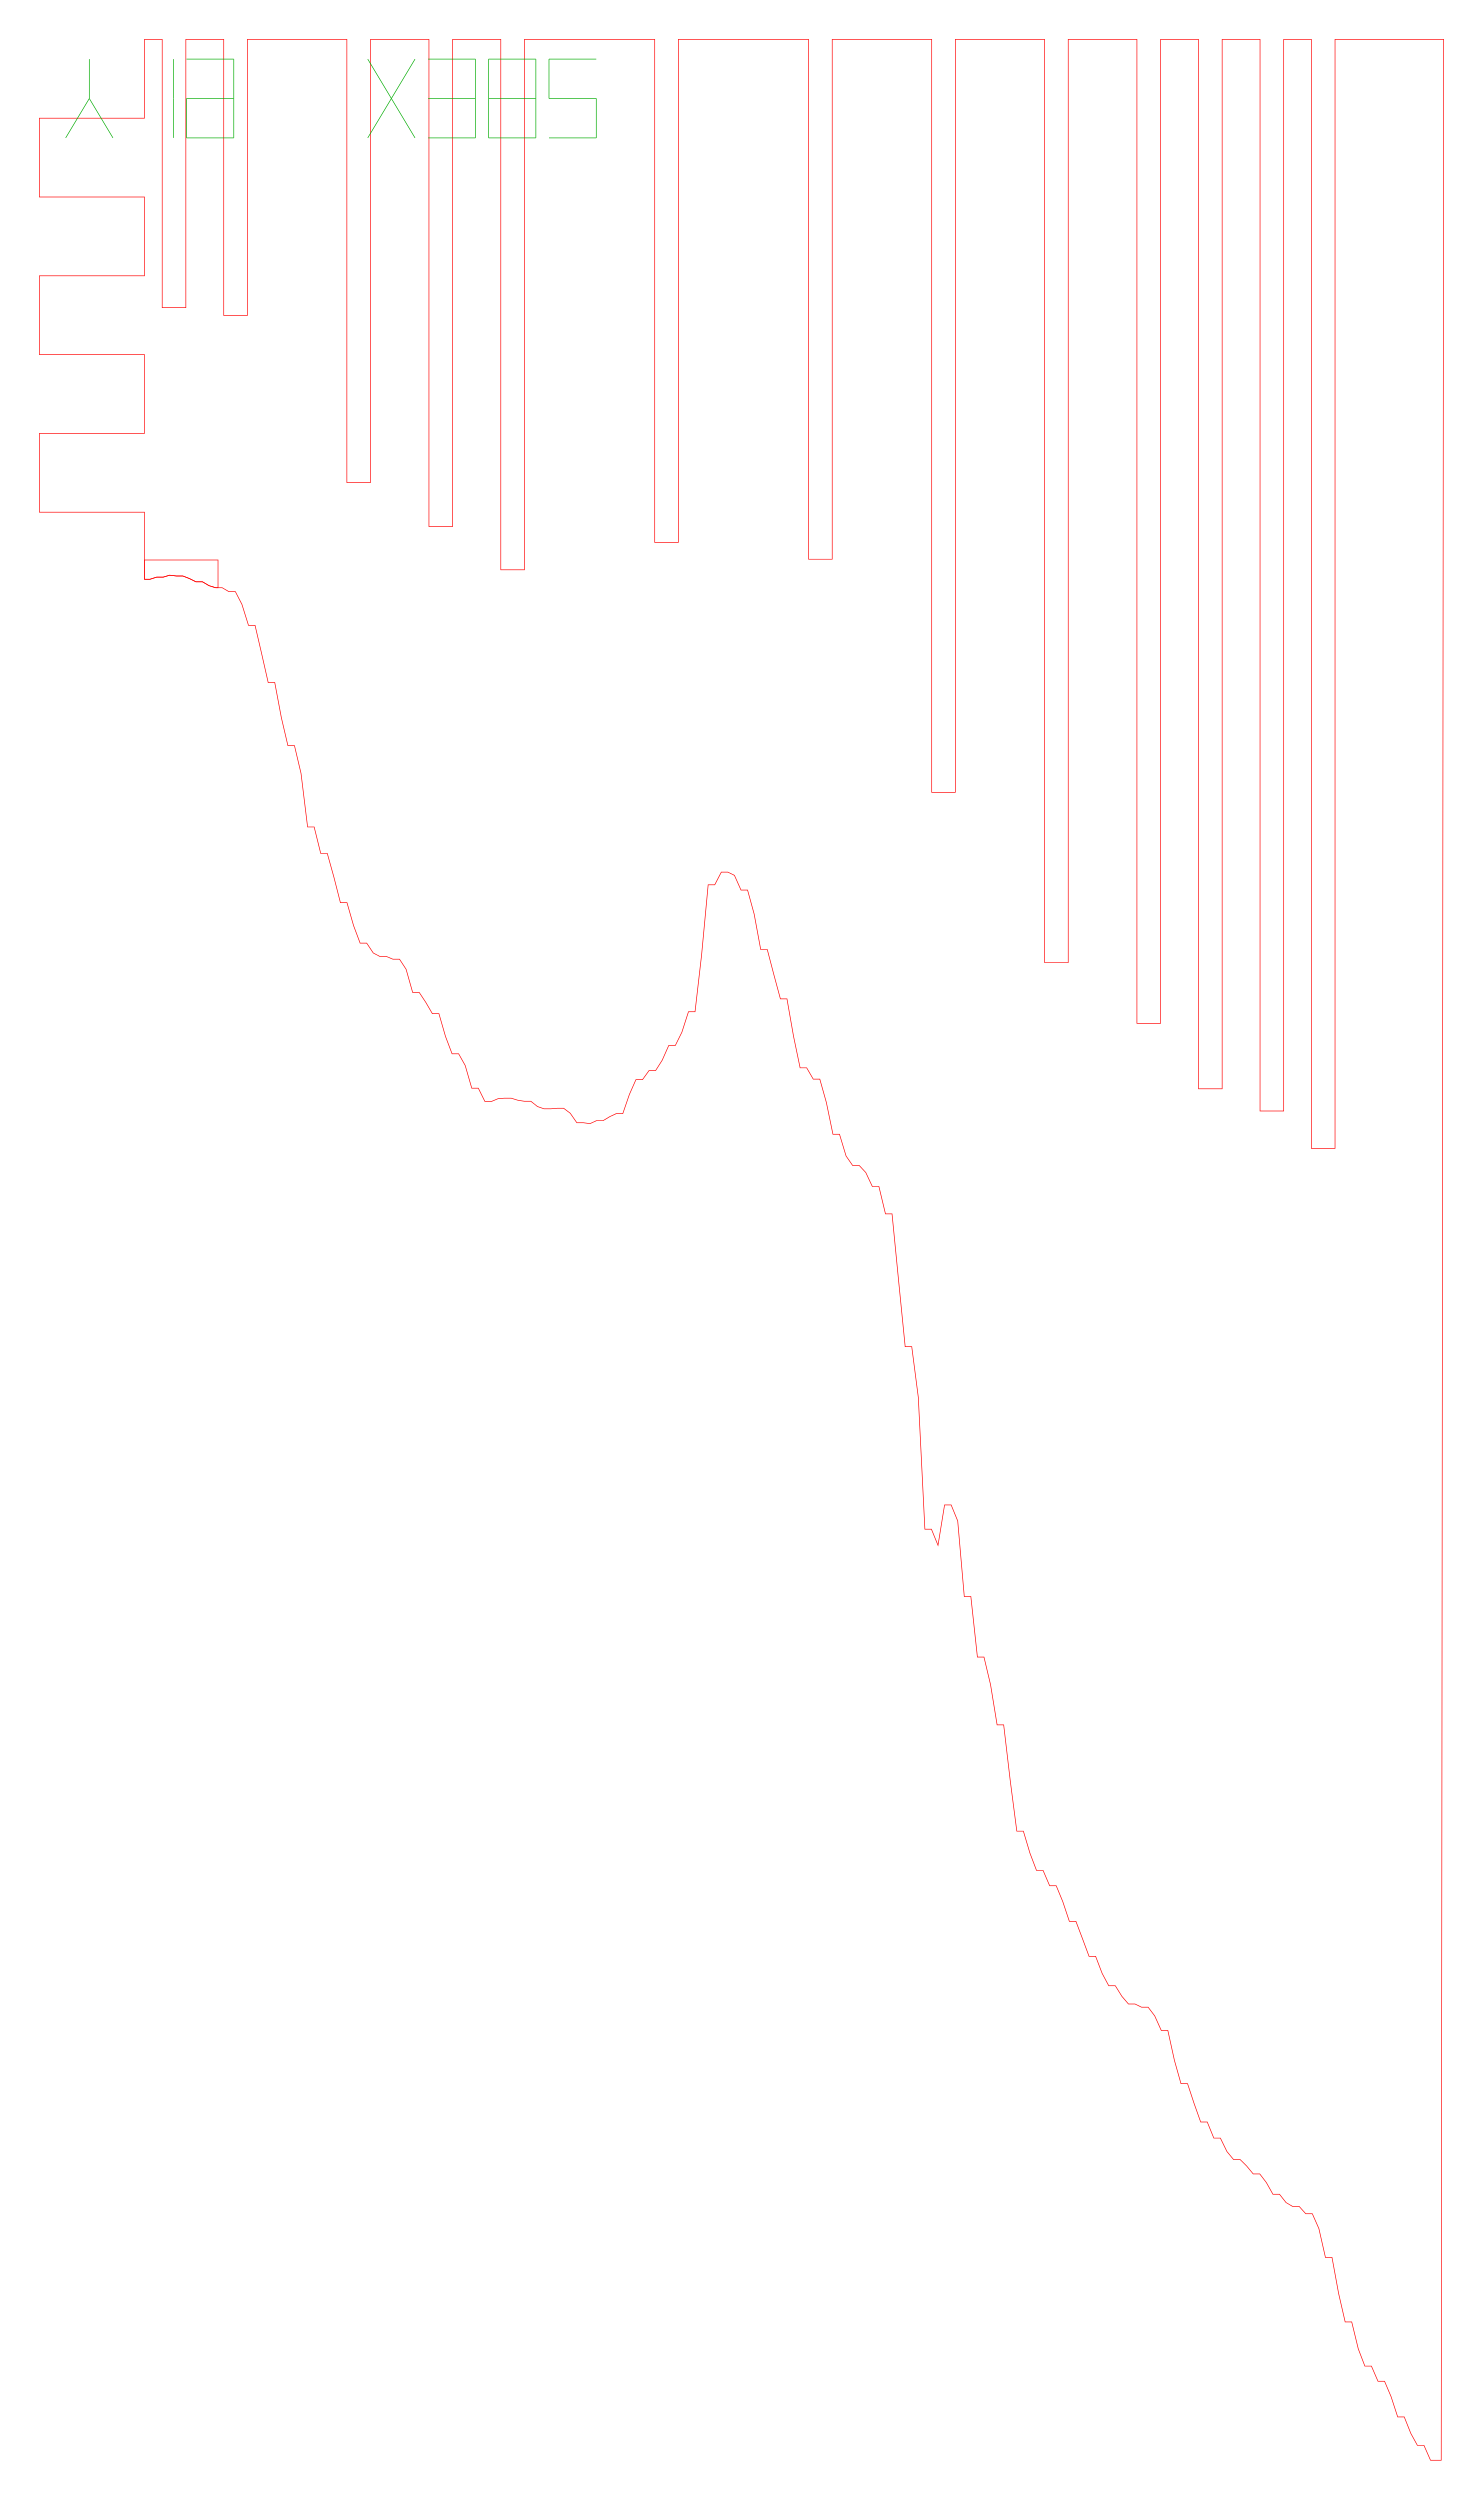
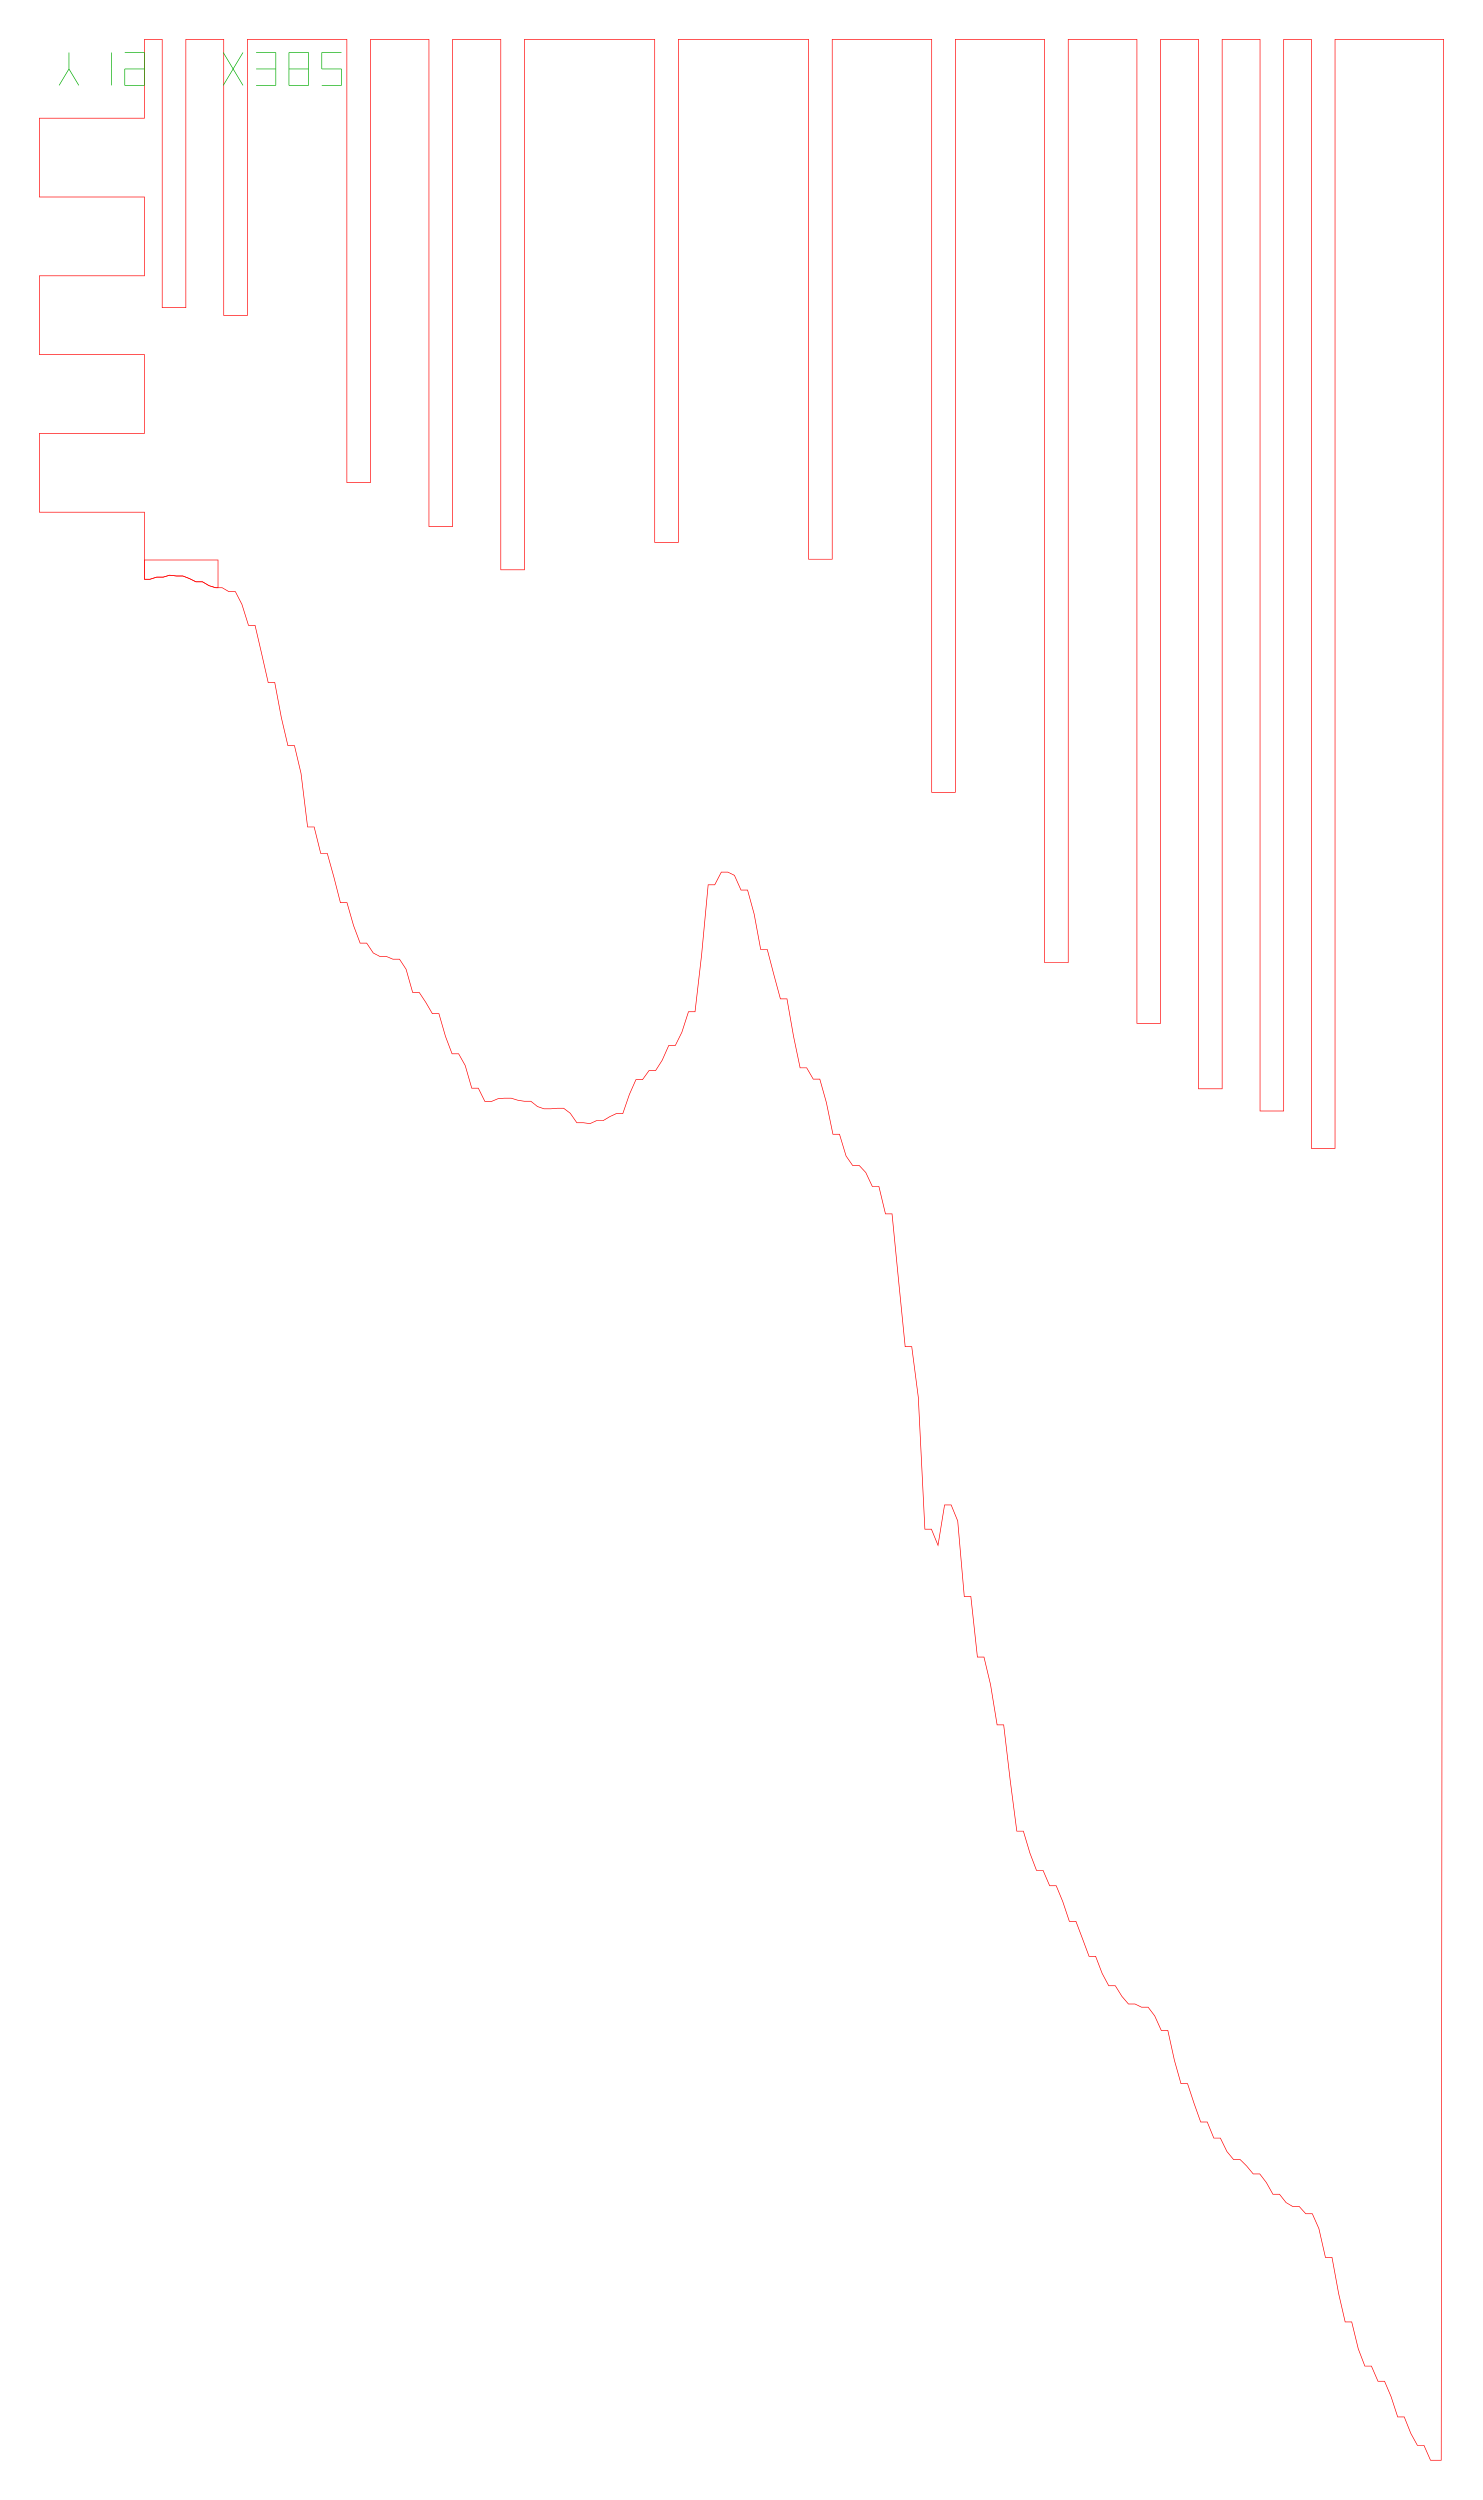
<svg xmlns="http://www.w3.org/2000/svg" width="225.8mm" height="380.7mm" viewBox="0 0 225.8 380.7">
  <path d="M 22.84,88.21 L 23.84,87.89 L 24.84,87.89 L 25.84,87.59 L 26.84,87.71 L 27.84,87.71 L 28.84,88.10 L 29.84,88.60 L 30.84,88.60 L 31.84,89.19 L 32.84,89.50 L 33.84,89.50 L 34.84,90.09 L 35.84,90.09 L 36.84,92.03 L 37.84,95.23 L 38.84,95.23 L 39.84,99.53 L 40.84,103.94 L 41.84,103.94 L 42.84,109.26 L 43.84,113.54 L 44.84,113.54 L 45.84,117.77 L 46.84,125.93 L 47.84,125.93 L 48.84,129.96 L 49.84,129.96 L 50.84,133.55 L 51.84,137.46 L 52.84,137.46 L 53.84,140.95 L 54.84,143.62 L 55.84,143.62 L 56.84,145.12 L 57.84,145.65 L 58.84,145.65 L 59.84,146.07 L 60.84,146.07 L 61.84,147.60 L 62.84,151.13 L 63.84,151.13 L 64.84,152.64 L 65.84,154.36 L 66.84,154.36 L 67.84,157.83 L 68.84,160.47 L 69.84,160.47 L 70.84,162.25 L 71.84,165.71 L 72.84,165.71 L 73.84,167.73 L 74.84,167.73 L 75.84,167.31 L 76.84,167.23 L 77.84,167.23 L 78.84,167.54 L 79.84,167.70 L 80.84,167.70 L 81.84,168.50 L 82.84,168.85 L 83.84,168.85 L 84.84,168.77 L 85.84,168.77 L 86.84,169.53 L 87.84,170.97 L 88.84,170.97 L 89.84,171.11 L 90.84,170.65 L 91.84,170.65 L 92.84,170.05 L 93.84,169.58 L 94.84,169.58 L 95.84,166.67 L 96.84,164.41 L 97.84,164.41 L 98.84,163.02 L 99.84,163.02 L 100.84,161.45 L 101.84,159.20 L 102.84,159.20 L 103.84,157.18 L 104.84,154.07 L 105.84,154.07 L 106.84,145.41 L 107.84,134.74 L 108.84,134.74 L 109.84,132.81 L 110.84,132.81 L 111.84,133.30 L 112.84,135.54 L 113.84,135.54 L 114.84,139.18 L 115.84,144.59 L 116.84,144.59 L 117.84,148.41 L 118.84,152.11 L 119.84,152.11 L 120.84,157.81 L 121.84,162.61 L 122.84,162.61 L 123.84,164.33 L 124.84,164.33 L 125.84,167.89 L 126.84,172.73 L 127.84,172.73 L 128.84,176.04 L 129.84,177.48 L 130.84,177.48 L 131.84,178.55 L 132.84,180.68 L 133.84,180.68 L 134.84,184.85 L 135.84,184.85 L 136.84,195.04 L 137.84,205.07 L 138.84,205.07 L 139.84,212.78 L 140.84,232.87 L 141.84,232.87 L 142.84,235.32 L 143.84,229.17 L 144.84,229.17 L 145.84,231.61 L 146.84,243.12 L 147.84,243.12 L 148.84,252.34 L 149.84,252.34 L 150.84,256.54 L 151.84,262.66 L 152.84,262.66 L 153.84,271.16 L 154.84,278.85 L 155.84,278.85 L 156.84,282.20 L 157.84,284.83 L 158.84,284.83 L 159.84,287.16 L 160.84,287.16 L 161.84,289.58 L 162.84,292.58 L 163.84,292.58 L 164.84,295.22 L 165.84,297.91 L 166.84,297.91 L 167.84,300.52 L 168.84,302.39 L 169.84,302.39 L 170.84,304.00 L 171.84,305.17 L 172.84,305.17 L 173.84,305.66 L 174.84,305.66 L 175.84,306.98 L 176.84,309.20 L 177.84,309.20 L 178.84,313.75 L 179.84,317.30 L 180.84,317.30 L 181.84,320.33 L 182.84,323.14 L 183.84,323.14 L 184.84,325.59 L 185.84,325.59 L 186.84,327.64 L 187.84,328.85 L 188.84,328.85 L 189.84,329.84 L 190.84,331.05 L 191.84,331.05 L 192.84,332.36 L 193.84,334.14 L 194.84,334.14 L 195.84,335.41 L 196.84,336.00 L 197.84,336.00 L 198.84,337.11 L 199.84,337.11 L 200.84,339.37 L 201.84,343.77 L 202.84,343.77 L 203.84,349.23 L 204.84,353.58 L 205.84,353.58 L 206.84,357.69 L 207.84,360.31 L 208.84,360.31 L 209.84,362.62 L 210.84,362.62 L 211.84,364.98 L 212.84,368.05 L 213.84,368.05 L 214.84,370.56 L 215.84,372.38 L 216.84,372.38 L 217.84,374.65 L 218.84,374.65 L 219.47,374.65 L 219.84,6.00 L 218.84,6.00 L 217.84,6.00 L 216.84,6.00 L 215.84,6.00 L 214.84,6.00 L 213.84,6.00 L 212.84,6.00 L 211.84,6.00 L 210.84,6.00 L 209.84,6.00 L 208.84,6.00 L 207.84,6.00 L 206.84,6.00 L 205.84,6.00 L 204.84,6.00 L 203.84,6.00 L 203.30,6.00 L 203.30,174.88 L 199.70,174.88 L 199.70,6.00 L 198.84,6.00 L 197.84,6.00 L 196.84,6.00 L 195.84,6.00 L 195.48,6.00 L 195.48,169.18 L 191.88,169.18 L 191.88,6.00 L 191.84,6.00 L 190.84,6.00 L 189.84,6.00 L 188.84,6.00 L 187.84,6.00 L 186.84,6.00 L 186.11,6.00 L 186.11,165.80 L 182.51,165.80 L 182.51,6.00 L 181.84,6.00 L 180.84,6.00 L 179.84,6.00 L 178.84,6.00 L 177.84,6.00 L 176.84,6.00 L 176.73,6.00 L 176.73,155.83 L 173.13,155.83 L 173.13,6.00 L 172.84,6.00 L 171.84,6.00 L 170.84,6.00 L 169.84,6.00 L 168.84,6.00 L 167.84,6.00 L 166.84,6.00 L 165.84,6.00 L 164.84,6.00 L 163.84,6.00 L 162.84,6.00 L 162.67,6.00 L 162.67,146.58 L 159.07,146.58 L 159.07,6.00 L 158.84,6.00 L 157.84,6.00 L 156.84,6.00 L 155.84,6.00 L 154.84,6.00 L 153.84,6.00 L 152.84,6.00 L 151.84,6.00 L 150.84,6.00 L 149.84,6.00 L 148.84,6.00 L 147.84,6.00 L 146.84,6.00 L 145.84,6.00 L 145.48,6.00 L 145.48,120.66 L 141.88,120.66 L 141.88,6.00 L 141.84,6.00 L 140.84,6.00 L 139.84,6.00 L 138.84,6.00 L 137.84,6.00 L 136.84,6.00 L 135.84,6.00 L 134.84,6.00 L 133.84,6.00 L 132.84,6.00 L 131.84,6.00 L 130.84,6.00 L 129.84,6.00 L 128.84,6.00 L 127.84,6.00 L 126.84,6.00 L 126.73,6.00 L 126.73,85.16 L 123.13,85.16 L 123.13,6.00 L 122.84,6.00 L 121.84,6.00 L 120.84,6.00 L 119.84,6.00 L 118.84,6.00 L 117.84,6.00 L 116.84,6.00 L 115.84,6.00 L 114.84,6.00 L 113.84,6.00 L 112.84,6.00 L 111.84,6.00 L 110.84,6.00 L 109.84,6.00 L 108.84,6.00 L 107.84,6.00 L 106.84,6.00 L 105.84,6.00 L 104.84,6.00 L 103.84,6.00 L 103.30,6.00 L 103.30,82.60 L 99.70,82.60 L 99.70,6.00 L 98.84,6.00 L 97.84,6.00 L 96.84,6.00 L 95.84,6.00 L 94.84,6.00 L 93.84,6.00 L 92.84,6.00 L 91.84,6.00 L 90.84,6.00 L 89.84,6.00 L 88.84,6.00 L 87.84,6.00 L 86.84,6.00 L 85.84,6.00 L 84.84,6.00 L 83.84,6.00 L 82.84,6.00 L 81.84,6.00 L 80.84,6.00 L 79.86,6.00 L 79.86,86.77 L 76.26,86.77 L 76.26,6.00 L 75.84,6.00 L 74.84,6.00 L 73.84,6.00 L 72.84,6.00 L 71.84,6.00 L 70.84,6.00 L 69.84,6.00 L 68.92,6.00 L 68.92,80.18 L 65.32,80.18 L 65.32,6.00 L 64.84,6.00 L 63.84,6.00 L 62.84,6.00 L 61.84,6.00 L 60.84,6.00 L 59.84,6.00 L 58.84,6.00 L 57.84,6.00 L 56.84,6.00 L 56.42,6.00 L 56.42,73.48 L 52.82,73.48 L 52.82,6.00 L 51.84,6.00 L 50.84,6.00 L 49.84,6.00 L 48.84,6.00 L 47.84,6.00 L 46.84,6.00 L 45.84,6.00 L 44.84,6.00 L 43.84,6.00 L 42.84,6.00 L 41.84,6.00 L 40.84,6.00 L 39.84,6.00 L 38.84,6.00 L 37.84,6.00 L 37.67,6.00 L 37.67,48.04 L 34.07,48.04 L 34.07,6.00 L 33.84,6.00 L 32.84,6.00 L 31.84,6.00 L 30.84,6.00 L 29.84,6.00 L 28.84,6.00 L 28.30,6.00 L 28.30,46.85 L 24.70,46.85 L 24.70,6.00 L 23.84,6.00 L 22.84,6.00 L 22.00,6.00 L 22.00,18.00 L 14.00,18.00 L 6.00,18.00 L 6.00,30.00 L 14.00,30.00 L 22.00,30.00 L 22.00,42.00 L 14.00,42.00 L 6.00,42.00 L 6.00,54.00 L 14.00,54.00 L 22.00,54.00 L 22.00,66.00 L 14.00,66.00 L 6.00,66.00 L 6.00,78.00 L 14.00,78.00 L 22.00,78.00 L 22.00,88.21 L 22.84,88.21 Z" fill="none" stroke="#f00" stroke-width="0.1" />
  <path d="M 23.84,87.89 L 24.84,87.89 L 25.84,87.59 L 26.84,87.71 L 27.84,87.71 L 28.84,88.10 L 29.84,88.60 L 30.84,88.60 L 31.84,89.19 L 32.84,89.50 L 33.20,89.50 L 33.20,85.28 L 22.00,85.28 L 22.00,88.21 L 22.84,88.21 L 23.84,87.89 Z" fill="none" stroke="#f00" stroke-width="0.1" />
-   <path d="M 10.00,21.00 L 13.60,15.00" fill="none" stroke="#0a0" stroke-width="0.1" />
-   <path d="M 17.20,21.00 L 13.60,15.00" fill="none" stroke="#0a0" stroke-width="0.1" />
-   <path d="M 13.60,15.00 L 13.60,9.00" fill="none" stroke="#0a0" stroke-width="0.1" />
-   <path d="M 26.40,21.00 L 26.40,15.00" fill="none" stroke="#0a0" stroke-width="0.1" />
-   <path d="M 26.40,15.00 L 26.40,9.00" fill="none" stroke="#0a0" stroke-width="0.1" />
-   <path d="M 28.40,21.00 L 35.60,21.00" fill="none" stroke="#0a0" stroke-width="0.1" />
-   <path d="M 35.60,21.00 L 35.60,15.00" fill="none" stroke="#0a0" stroke-width="0.1" />
-   <path d="M 35.60,15.00 L 35.60,9.00" fill="none" stroke="#0a0" stroke-width="0.1" />
-   <path d="M 28.40,9.00 L 35.60,9.00" fill="none" stroke="#0a0" stroke-width="0.1" />
-   <path d="M 28.40,21.00 L 28.40,15.00" fill="none" stroke="#0a0" stroke-width="0.1" />
-   <path d="M 28.40,15.00 L 35.60,15.00" fill="none" stroke="#0a0" stroke-width="0.1" />
-   <path d="M 56.00,21.00 L 63.20,9.00" fill="none" stroke="#0a0" stroke-width="0.1" />
-   <path d="M 56.00,9.00 L 63.20,21.00" fill="none" stroke="#0a0" stroke-width="0.1" />
-   <path d="M 65.20,21.00 L 72.40,21.00" fill="none" stroke="#0a0" stroke-width="0.1" />
-   <path d="M 72.40,21.00 L 72.40,15.00" fill="none" stroke="#0a0" stroke-width="0.1" />
-   <path d="M 65.20,15.00 L 72.40,15.00" fill="none" stroke="#0a0" stroke-width="0.1" />
-   <path d="M 72.40,15.00 L 72.40,9.00" fill="none" stroke="#0a0" stroke-width="0.1" />
-   <path d="M 65.20,9.00 L 72.40,9.00" fill="none" stroke="#0a0" stroke-width="0.1" />
-   <path d="M 74.40,21.00 L 81.60,21.00" fill="none" stroke="#0a0" stroke-width="0.1" />
-   <path d="M 81.60,21.00 L 81.60,15.00" fill="none" stroke="#0a0" stroke-width="0.1" />
-   <path d="M 81.60,15.00 L 81.60,9.00" fill="none" stroke="#0a0" stroke-width="0.1" />
-   <path d="M 74.40,9.00 L 81.60,9.00" fill="none" stroke="#0a0" stroke-width="0.1" />
-   <path d="M 74.40,15.00 L 74.40,9.00" fill="none" stroke="#0a0" stroke-width="0.1" />
-   <path d="M 74.40,21.00 L 74.40,15.00" fill="none" stroke="#0a0" stroke-width="0.1" />
-   <path d="M 74.40,15.00 L 81.60,15.00" fill="none" stroke="#0a0" stroke-width="0.1" />
-   <path d="M 83.60,21.00 L 90.80,21.00" fill="none" stroke="#0a0" stroke-width="0.1" />
-   <path d="M 90.80,21.00 L 90.80,15.00" fill="none" stroke="#0a0" stroke-width="0.1" />
-   <path d="M 83.60,15.00 L 90.80,15.00" fill="none" stroke="#0a0" stroke-width="0.1" />
-   <path d="M 83.60,15.00 L 83.60,9.00" fill="none" stroke="#0a0" stroke-width="0.1" />
-   <path d="M 83.60,9.00 L 90.80,9.00" fill="none" stroke="#0a0" stroke-width="0.1" />
+   <path d="M 9.00,13.00 L 10.50,10.50" fill="none" stroke="#0a0" stroke-width="0.1" />
+   <path d="M 12.00,13.00 L 10.50,10.50" fill="none" stroke="#0a0" stroke-width="0.1" />
+   <path d="M 10.50,10.50 L 10.50,8.00" fill="none" stroke="#0a0" stroke-width="0.1" />
+   <path d="M 17.00,13.00 L 17.00,10.50" fill="none" stroke="#0a0" stroke-width="0.1" />
+   <path d="M 17.00,10.50 L 17.00,8.00" fill="none" stroke="#0a0" stroke-width="0.1" />
+   <path d="M 19.00,13.00 L 22.00,13.00" fill="none" stroke="#0a0" stroke-width="0.1" />
+   <path d="M 22.00,13.00 L 22.00,10.50" fill="none" stroke="#0a0" stroke-width="0.1" />
+   <path d="M 22.00,10.50 L 22.00,8.00" fill="none" stroke="#0a0" stroke-width="0.1" />
+   <path d="M 19.00,8.00 L 22.00,8.00" fill="none" stroke="#0a0" stroke-width="0.1" />
+   <path d="M 19.00,13.00 L 19.00,10.50" fill="none" stroke="#0a0" stroke-width="0.1" />
+   <path d="M 19.00,10.50 L 22.00,10.50" fill="none" stroke="#0a0" stroke-width="0.1" />
+   <path d="M 34.00,13.00 L 37.00,8.00" fill="none" stroke="#0a0" stroke-width="0.1" />
+   <path d="M 34.00,8.00 L 37.00,13.00" fill="none" stroke="#0a0" stroke-width="0.1" />
+   <path d="M 39.00,13.00 L 42.00,13.00" fill="none" stroke="#0a0" stroke-width="0.1" />
+   <path d="M 42.00,13.00 L 42.00,10.50" fill="none" stroke="#0a0" stroke-width="0.1" />
+   <path d="M 39.00,10.50 L 42.00,10.50" fill="none" stroke="#0a0" stroke-width="0.1" />
+   <path d="M 42.00,10.50 L 42.00,8.00" fill="none" stroke="#0a0" stroke-width="0.1" />
+   <path d="M 39.00,8.00 L 42.00,8.00" fill="none" stroke="#0a0" stroke-width="0.1" />
+   <path d="M 44.00,13.00 L 47.00,13.00" fill="none" stroke="#0a0" stroke-width="0.1" />
+   <path d="M 47.00,13.00 L 47.00,10.50" fill="none" stroke="#0a0" stroke-width="0.1" />
+   <path d="M 47.00,10.50 L 47.00,8.00" fill="none" stroke="#0a0" stroke-width="0.1" />
+   <path d="M 44.00,8.00 L 47.00,8.00" fill="none" stroke="#0a0" stroke-width="0.1" />
+   <path d="M 44.00,10.50 L 44.00,8.00" fill="none" stroke="#0a0" stroke-width="0.1" />
+   <path d="M 44.00,13.00 L 44.00,10.50" fill="none" stroke="#0a0" stroke-width="0.1" />
+   <path d="M 44.00,10.50 L 47.00,10.50" fill="none" stroke="#0a0" stroke-width="0.1" />
+   <path d="M 49.00,13.00 L 52.00,13.00" fill="none" stroke="#0a0" stroke-width="0.1" />
+   <path d="M 52.00,13.00 L 52.00,10.50" fill="none" stroke="#0a0" stroke-width="0.1" />
+   <path d="M 49.00,10.50 L 52.00,10.50" fill="none" stroke="#0a0" stroke-width="0.1" />
+   <path d="M 49.00,10.50 L 49.00,8.00" fill="none" stroke="#0a0" stroke-width="0.1" />
+   <path d="M 49.00,8.00 L 52.00,8.00" fill="none" stroke="#0a0" stroke-width="0.1" />
</svg>
